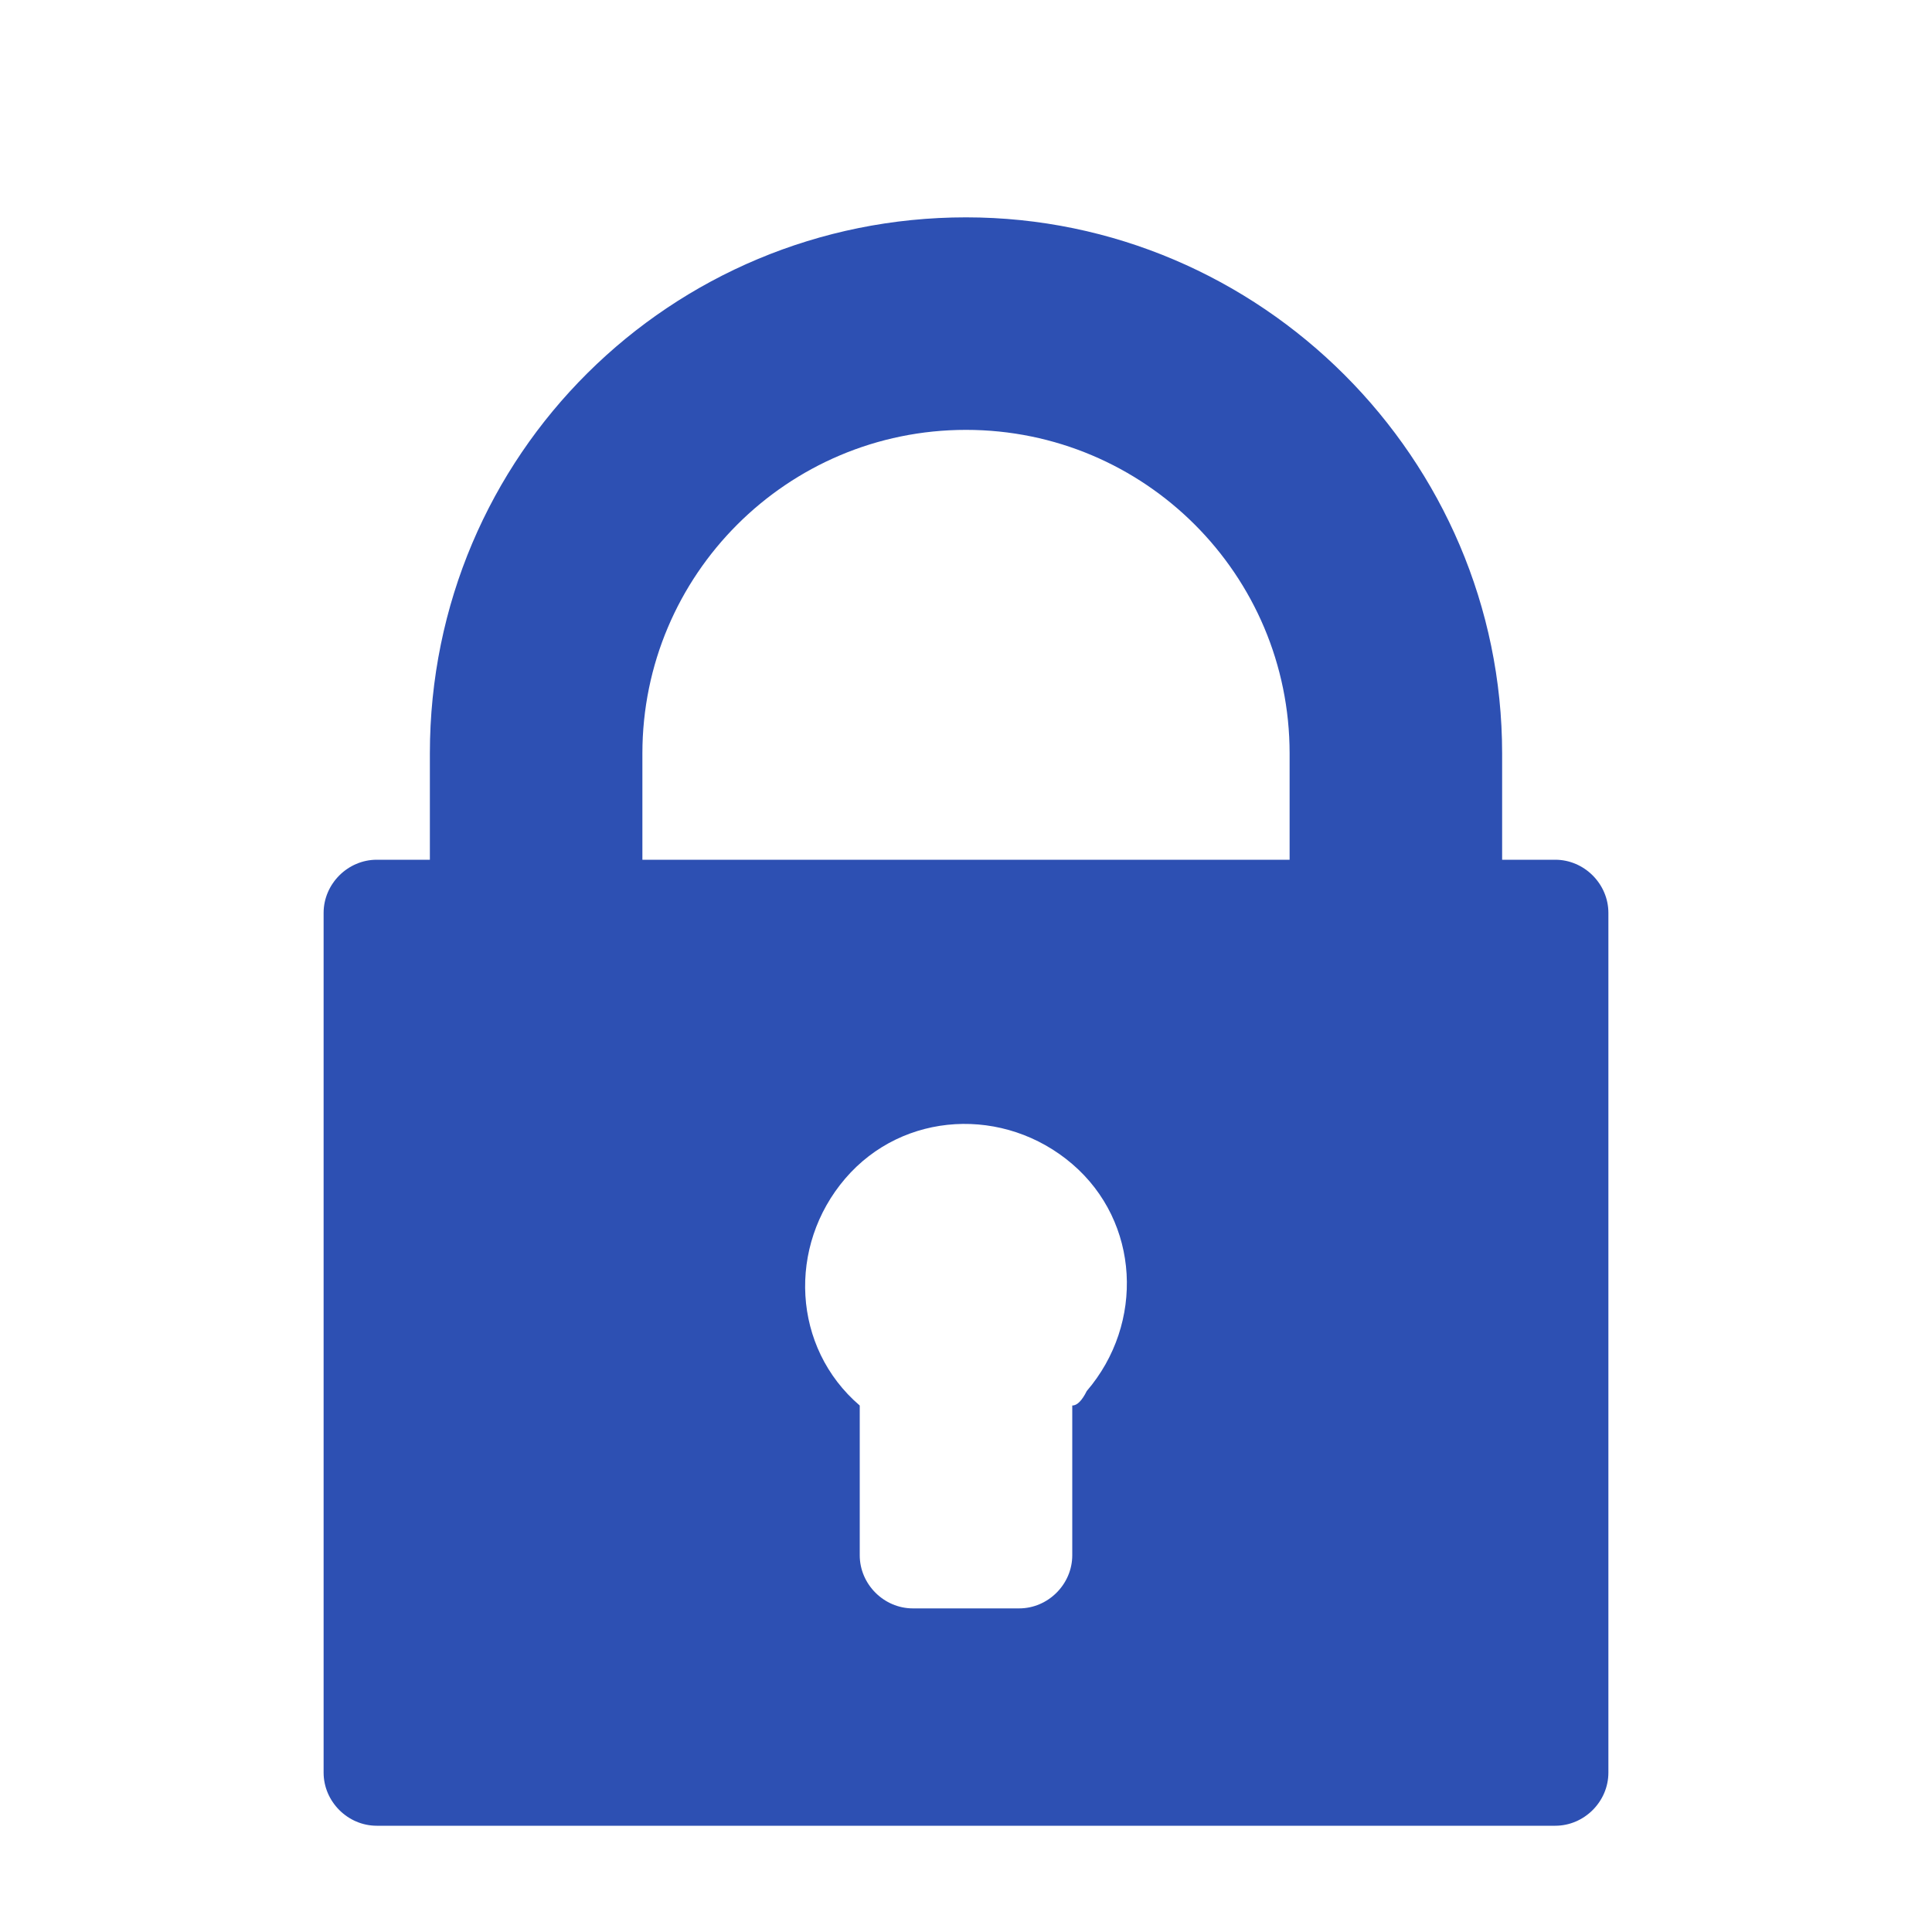
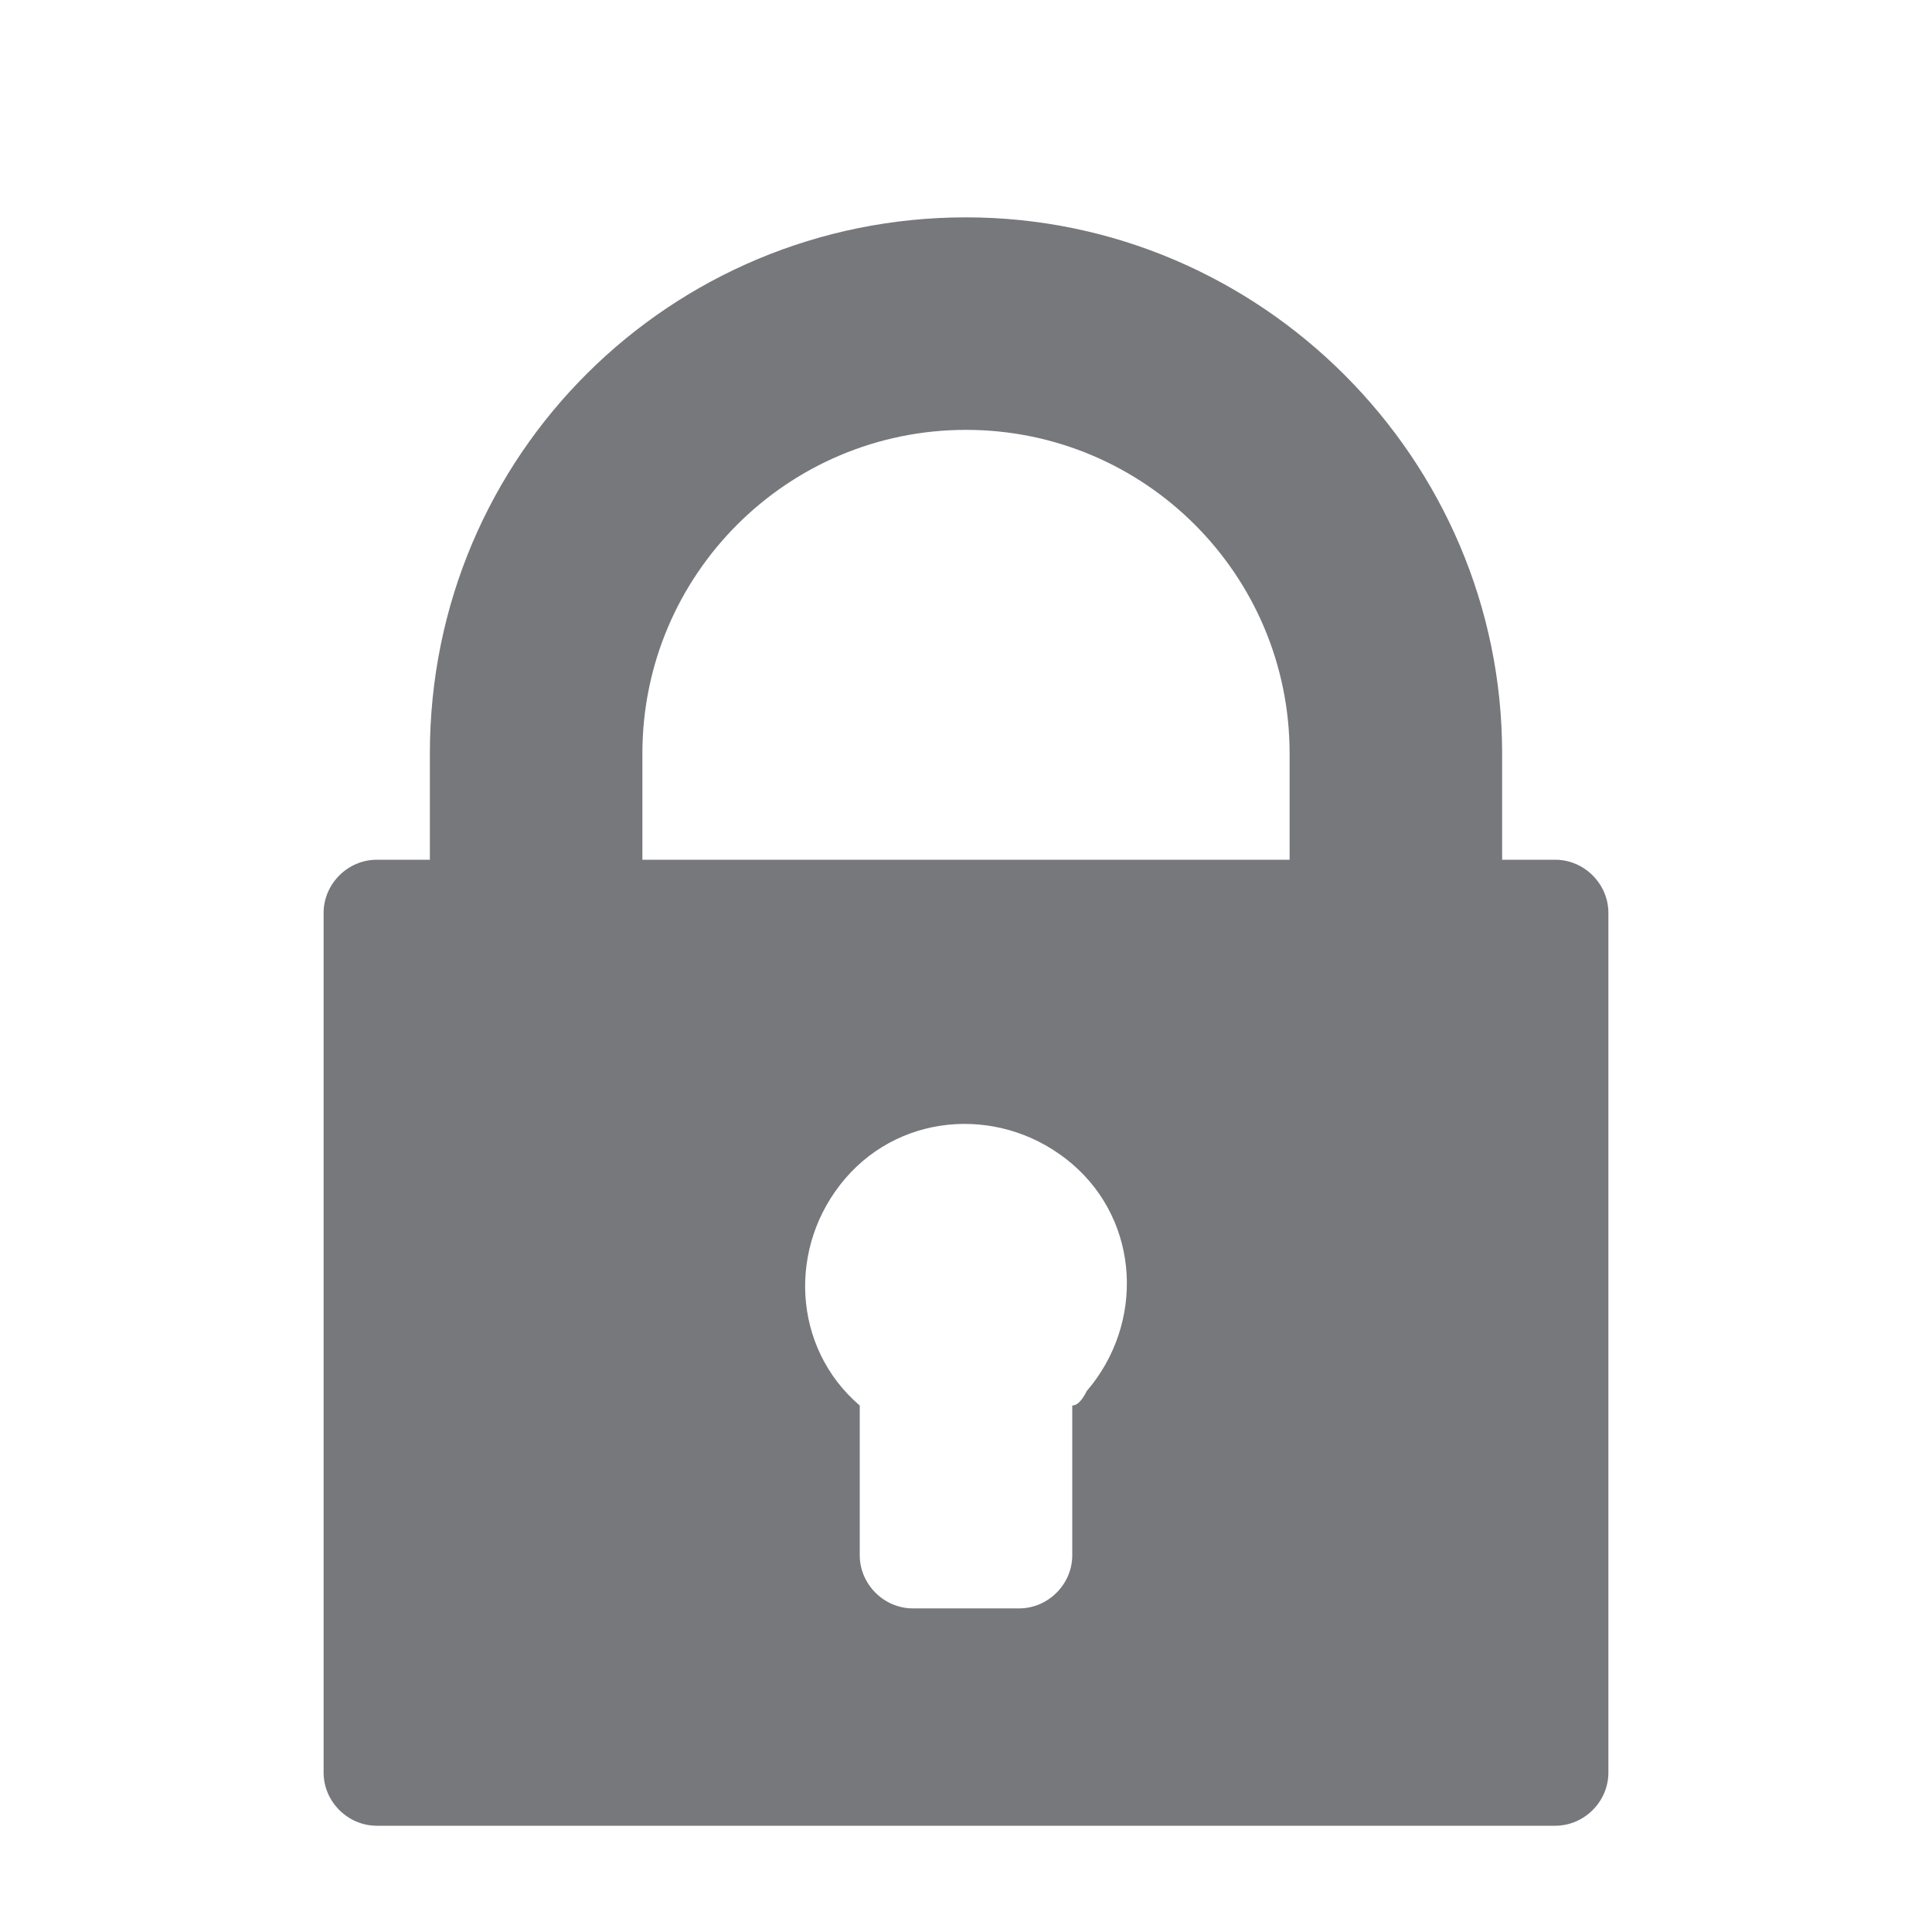
<svg xmlns="http://www.w3.org/2000/svg" version="1.1" id="Layer_1" x="0px" y="0px" viewBox="0 0 40 40" style="enable-background:new 0 0 40 40;" xml:space="preserve">
  <style type="text/css">
- 	.st0{fill:#2D50B3;fill-opacity:0;}
- 	.st1{fill:#2D50B3;}
+ 	.st0{fill:#76787C;fill-opacity:0;}
+ 	.st1{fill:#76787C;}
</style>
  <rect id="Canvas" class="st0" width="40" height="40" />
  <path class="st1" d="M32.2,17.8h-1.1v-2.2c0-6.1-5-11.1-11.1-11.1S8.9,9.4,8.9,15.6v2.2H7.8c-0.6,0-1.1,0.5-1.1,1.1v17.8  c0,0.6,0.5,1.1,1.1,1.1h24.4c0.6,0,1.1-0.5,1.1-1.1V18.9C33.3,18.3,32.8,17.8,32.2,17.8z M13.3,15.6c0-3.7,3-6.7,6.7-6.7  s6.7,3,6.7,6.7v2.2H13.3V15.6z M22.2,29.1v3.1c0,0.6-0.5,1.1-1.1,1.1h-2.2c-0.6,0-1.1-0.5-1.1-1.1v-3.1c-1.4-1.2-1.5-3.3-0.3-4.7  s3.3-1.5,4.7-0.3c1.4,1.2,1.5,3.3,0.3,4.7C22.4,29,22.3,29.1,22.2,29.1z" />
</svg>
